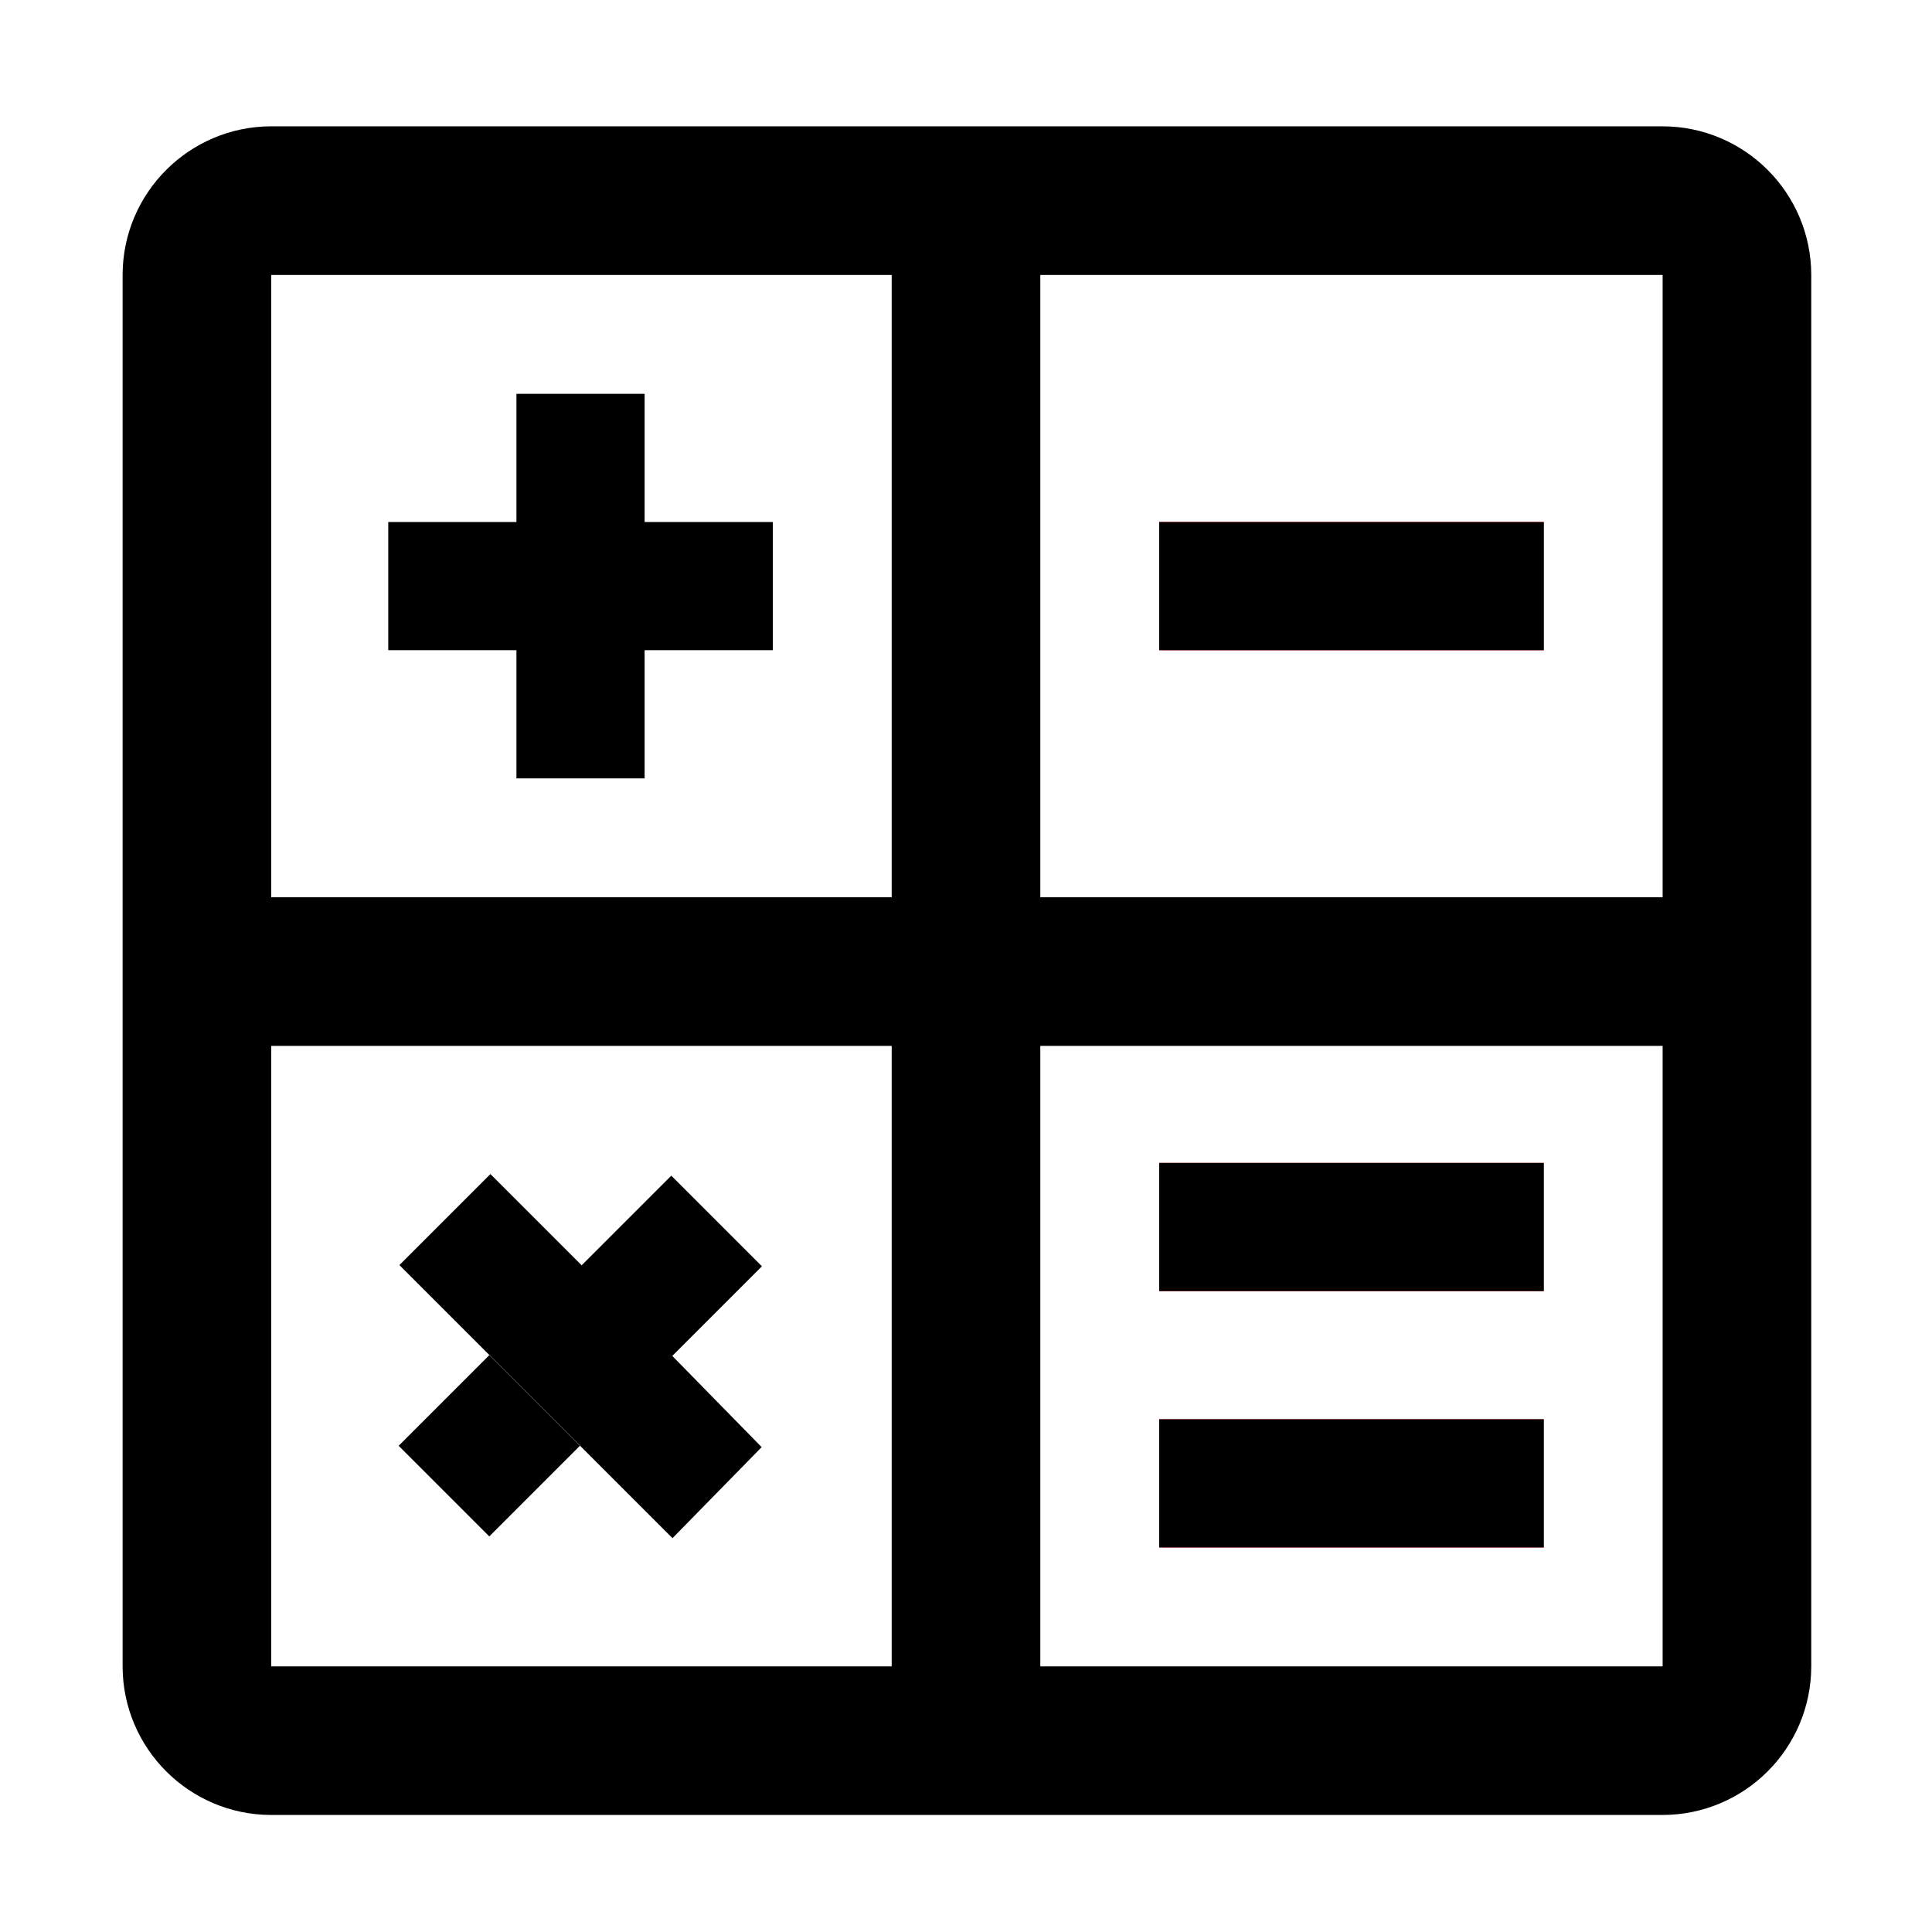
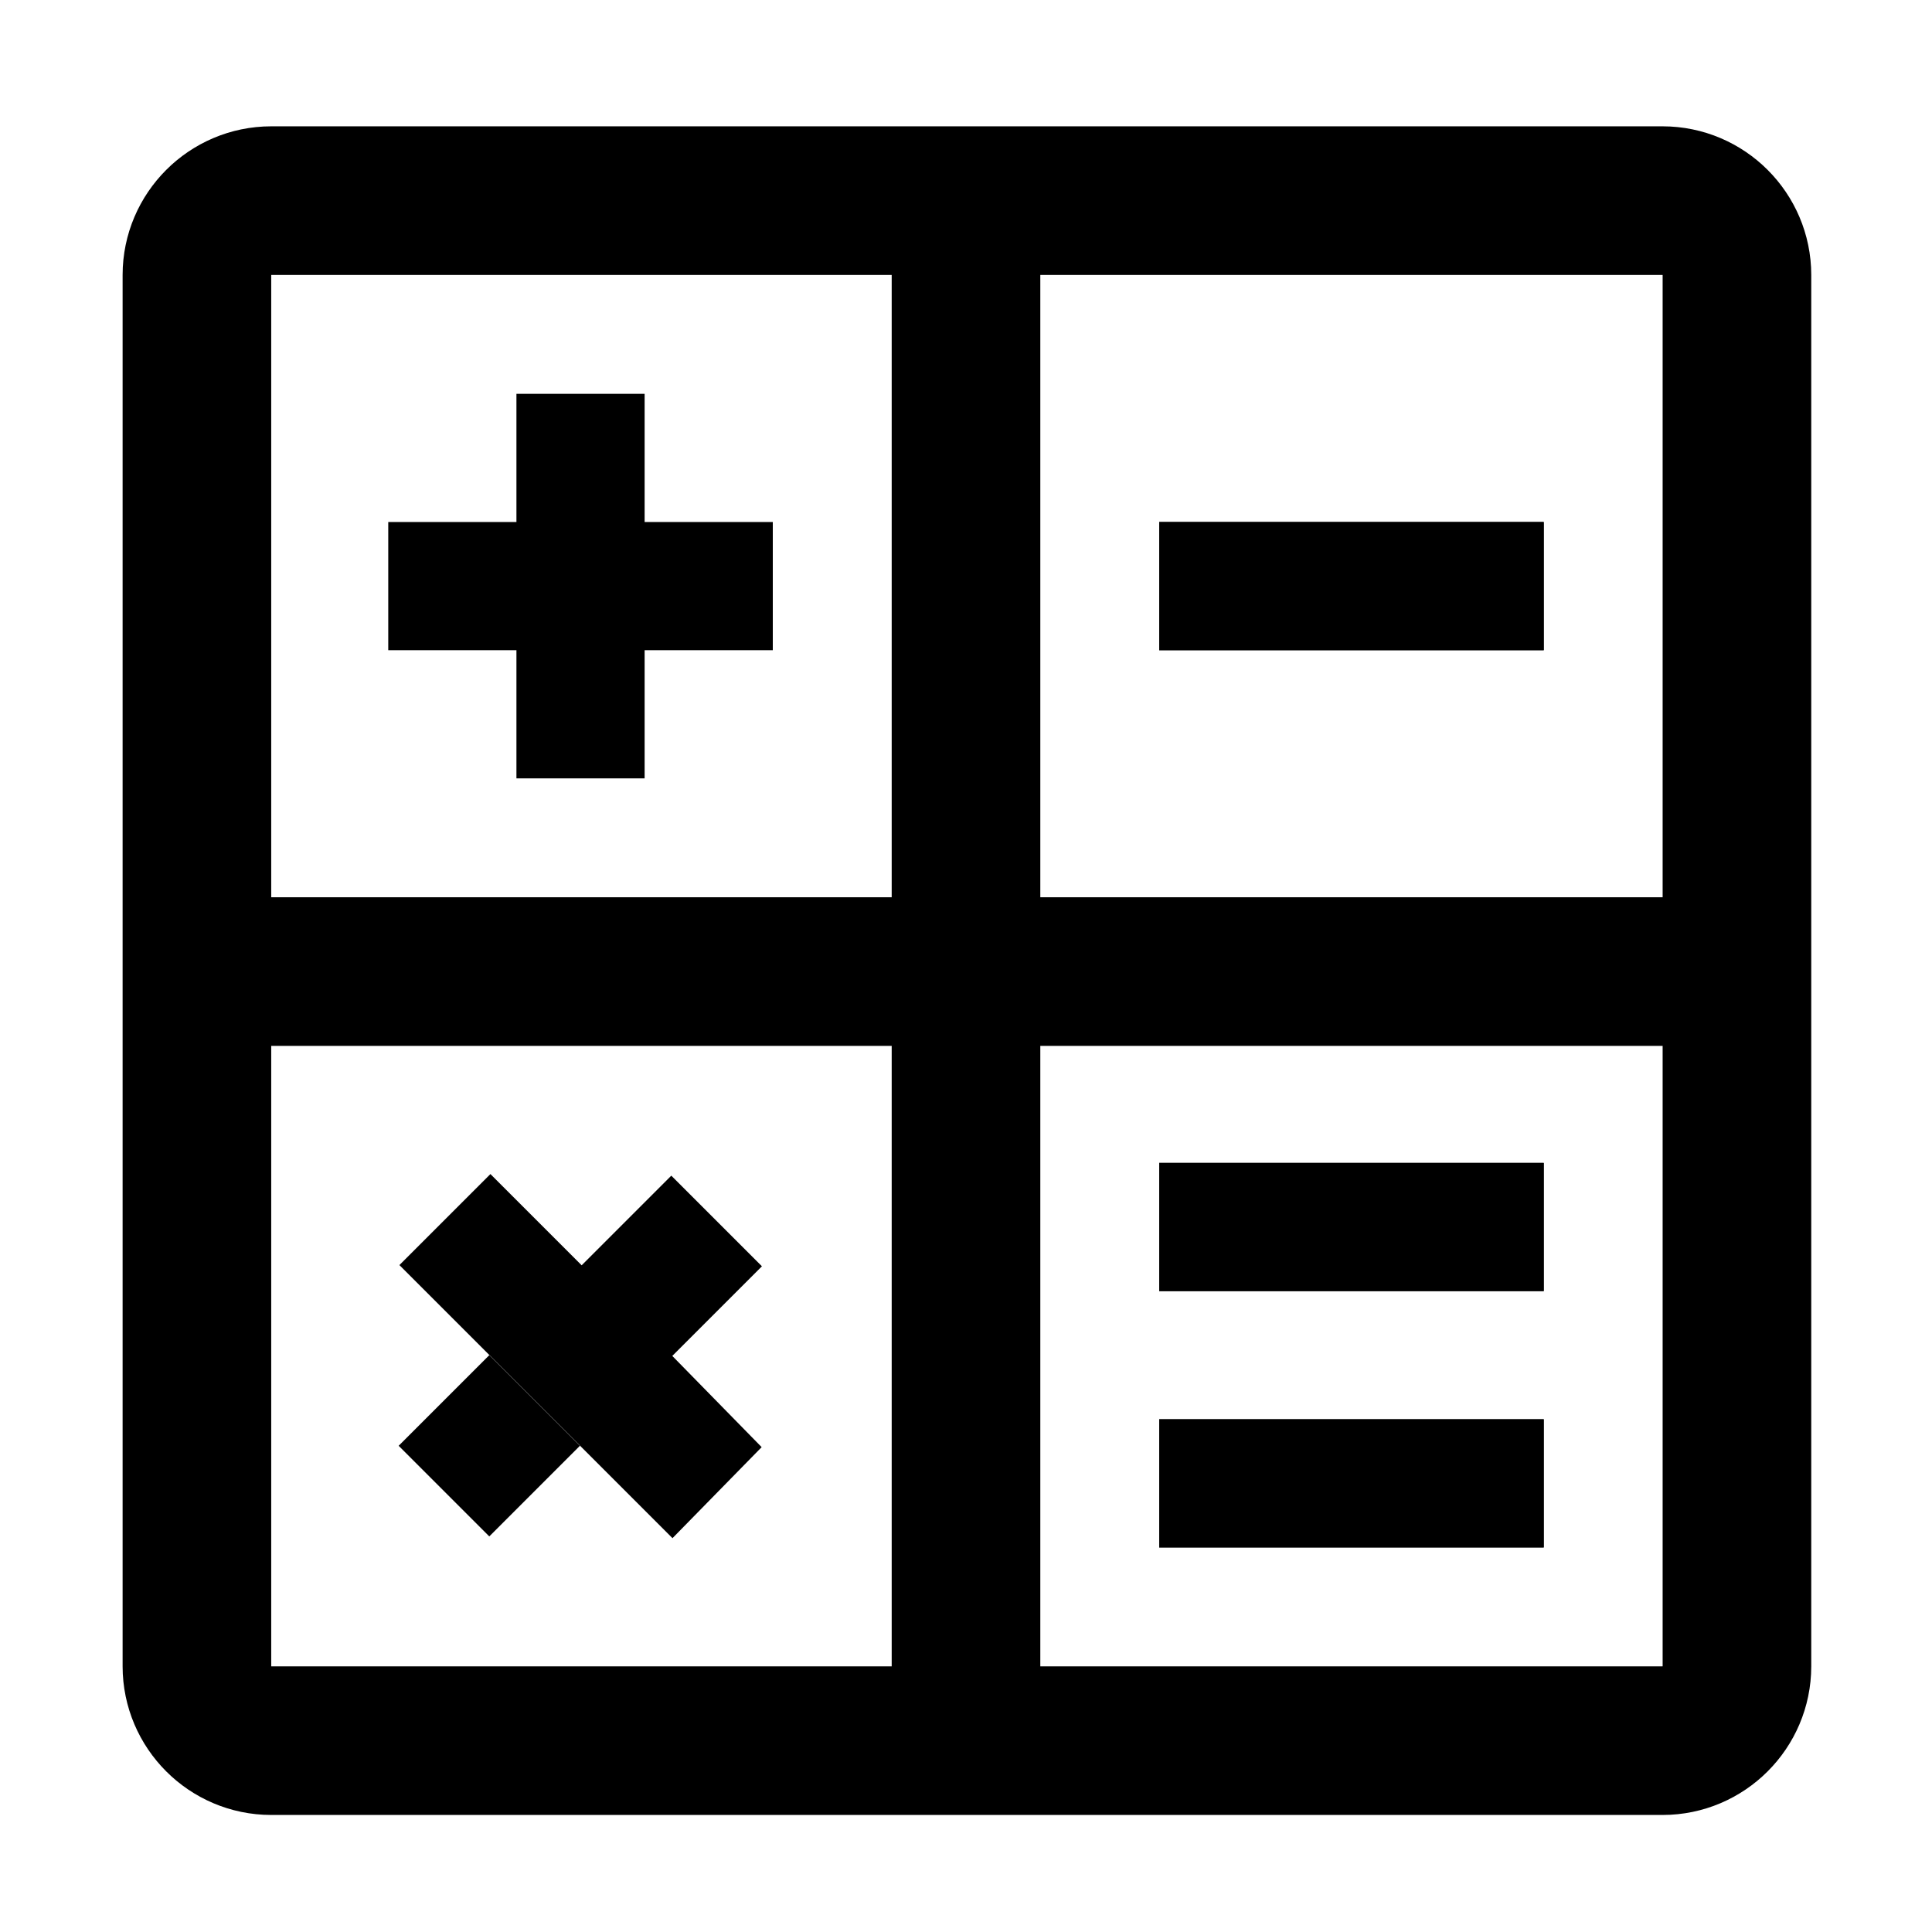
<svg xmlns="http://www.w3.org/2000/svg" version="1.1" id="Layer_1" x="0px" y="0px" viewBox="0 0 104 104" style="enable-background:new 0 0 104 104;" xml:space="preserve">
  <style type="text/css">
- 	.st0{fill:none;stroke:#000000;stroke-width:8;stroke-miterlimit:10;}
- 	.st1{fill:#FF0000;}
+ 	.st0{fill:none;stroke:rgb(0,0,0);stroke-width:8;stroke-miterlimit:10;}
+ 	.st1{fill:rgb(0,0,0);}
</style>
  <g>
    <path class="st0" d="M10.6,14.8c0-2.2,1.8-4,4-4h74.9c2.2,0,4,1.8,4,4v74.9c0,2.2-1.8,4-4,4H14.6c-2.2,0-4-1.8-4-4V14.8z" />
  </g>
  <path class="st0" d="M14,52.3h79.4 M52,14.3v82.9" />
  <rect x="62.4" y="28.1" class="st1" width="20.7" height="6.9" />
  <polygon points="83.1,28.1 62.4,28.1 62.4,35 83.1,35 " />
  <path class="st1" d="M83.1,69.5H62.4v-6.9h20.7C83.1,62.6,83.1,69.5,83.1,69.5z M83.1,76.4H62.4v6.9h20.7  C83.1,83.3,83.1,76.4,83.1,76.4z" />
  <path d="M83.1,62.6H62.4v6.9h20.7C83.1,69.5,83.1,62.6,83.1,62.6z M83.1,76.4H62.4v6.9h20.7C83.1,83.3,83.1,76.4,83.1,76.4z" />
  <polygon class="st1" points="31.3,24.6 31.3,31.6 38.2,31.6 31.3,31.6 31.3,38.5 " />
  <polygon points="34.7,21.2 27.8,21.2 27.8,28.1 20.9,28.1 20.9,35 27.8,35 27.8,41.9 34.7,41.9 34.7,35 41.6,35 41.6,28.1   34.7,28.1 " />
  <rect x="22.9" y="74.4" transform="matrix(0.7071 -0.7071 0.7071 0.7071 -47.3411 41.4113)" width="6.9" height="6.9" />
  <rect x="32.7" y="64.7" transform="matrix(0.7071 -0.7071 0.7071 0.7071 -37.6148 45.538)" width="6.9" height="6.9" />
  <polygon points="31.3,68.1 26.4,63.2 21.5,68.1 26.4,73 31.3,77.9 36.2,82.8 41,77.9 36.2,73 " />
</svg>
